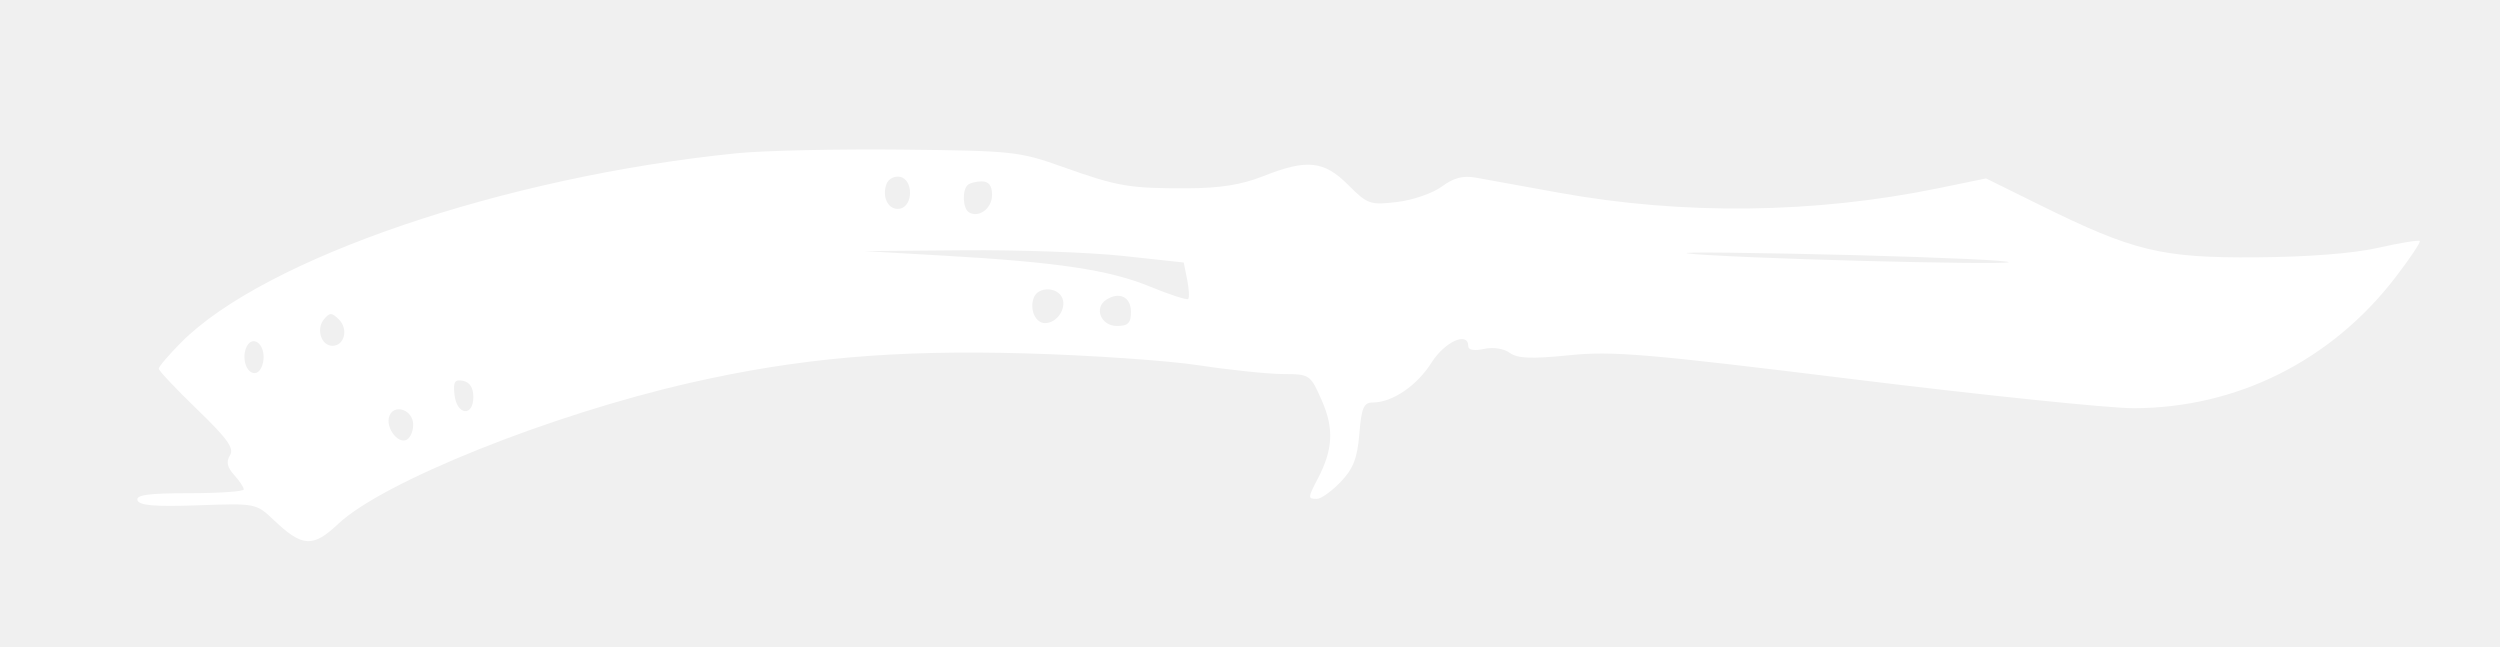
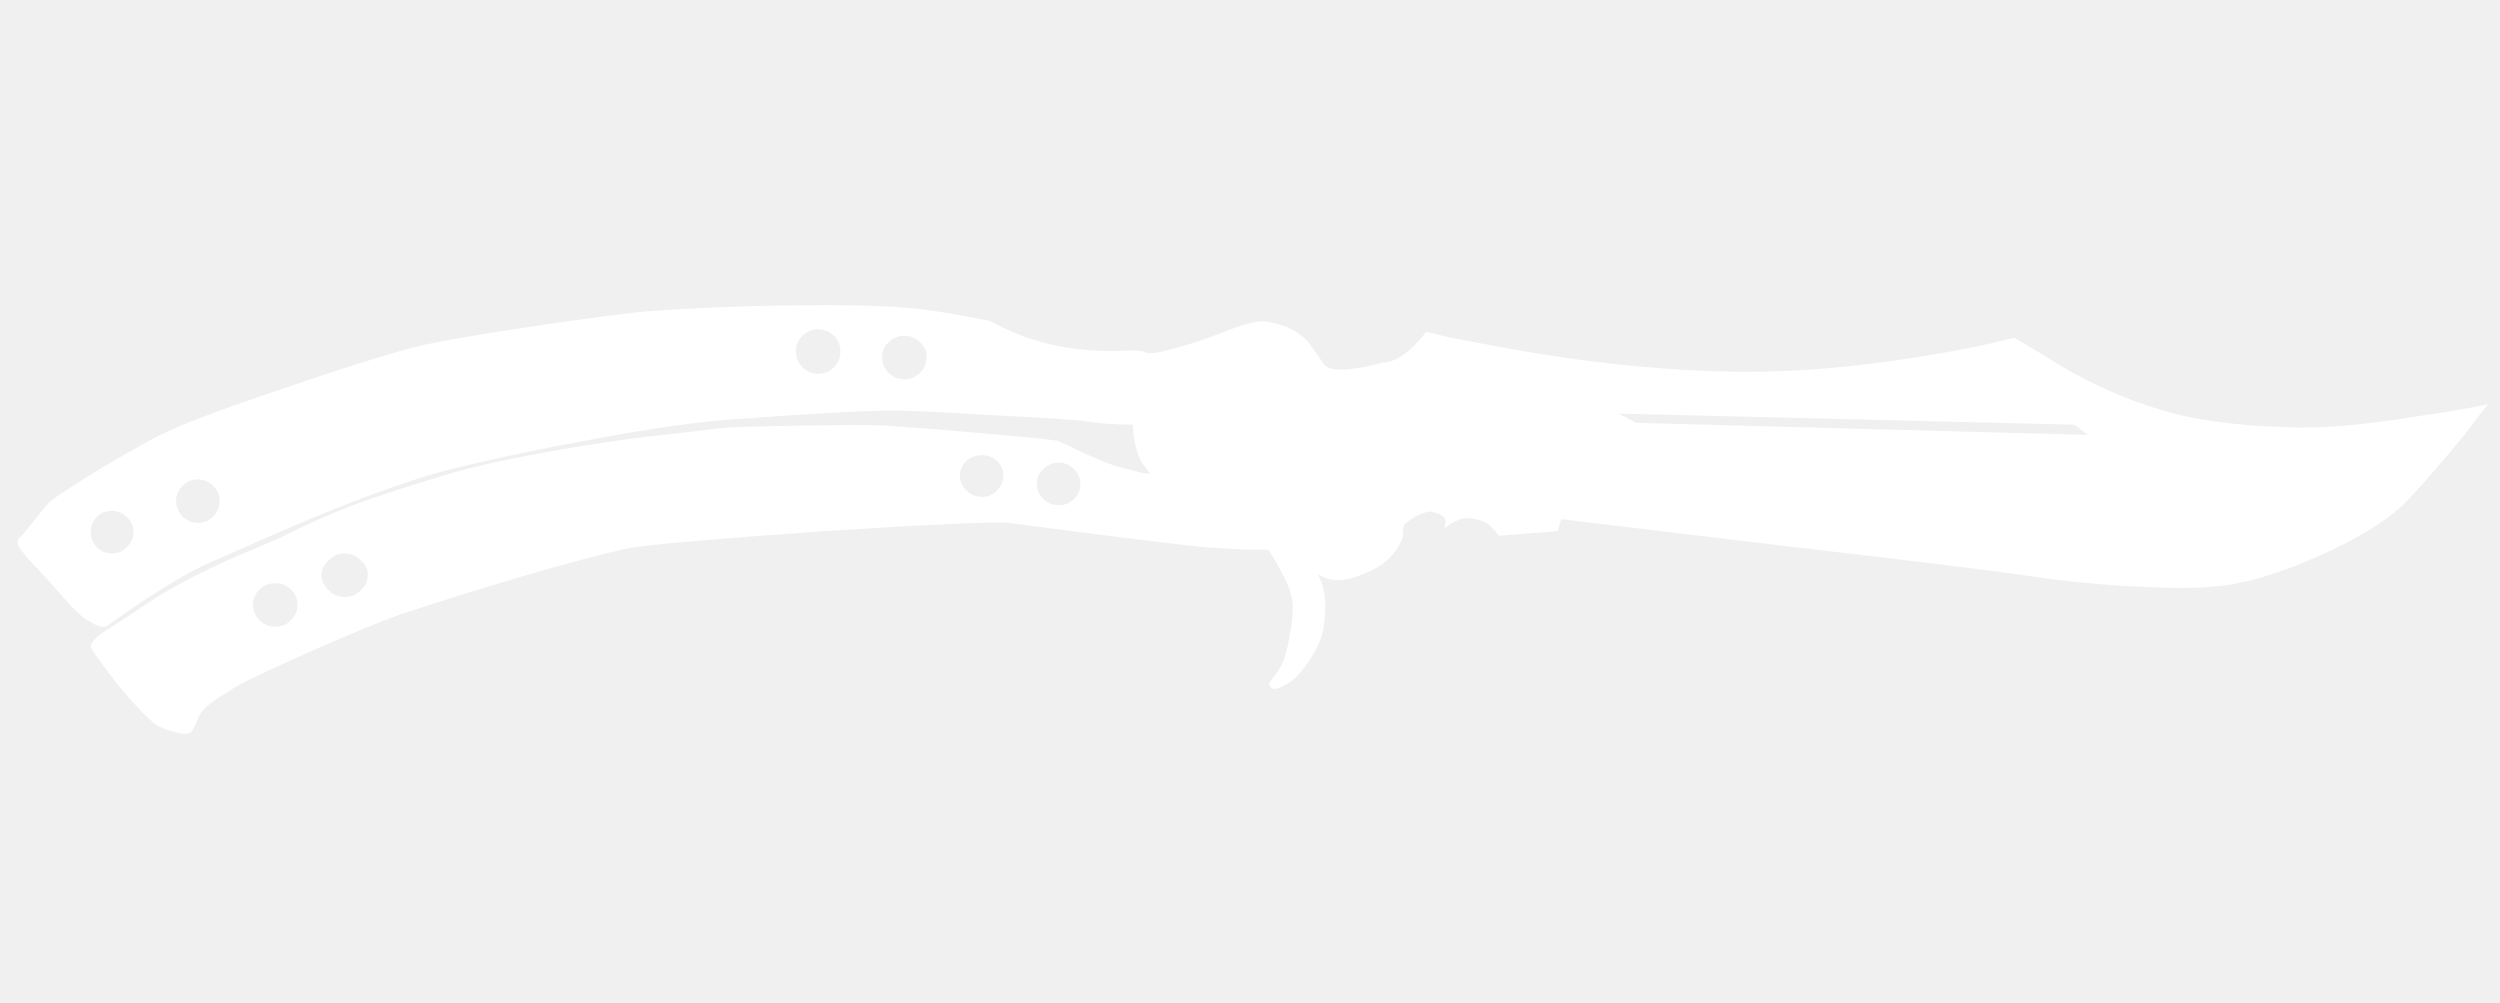
- <svg xmlns="http://www.w3.org/2000/svg" viewBox="0 0 441 114" version="1.1" fill="white">
-   <path d="M 130 27.030 C 88.972 31.159, 46.641 45.580, 31.911 60.447 C 29.760 62.618, 28 64.682, 28 65.033 C 28 65.385, 31.050 68.616, 34.778 72.215 C 40.129 77.381, 41.348 79.087, 40.570 80.321 C 39.861 81.444, 40.064 82.413, 41.292 83.770 C 42.231 84.808, 43 85.960, 43 86.329 C 43 86.698, 38.688 87, 33.417 87 C 26.193 87, 23.937 87.308, 24.253 88.250 C 24.562 89.174, 27.345 89.405, 34.921 89.136 C 45.152 88.773, 45.176 88.778, 48.335 91.776 C 53.330 96.516, 55.196 96.624, 59.643 92.429 C 67.545 84.976, 96.984 73.174, 121.745 67.531 C 140.911 63.164, 157.794 61.685, 181 62.340 C 192.275 62.658, 206 63.603, 211.500 64.440 C 217 65.277, 223.663 65.970, 226.306 65.981 C 231.051 66, 231.139 66.059, 233.148 70.602 C 235.332 75.539, 235.155 79.266, 232.495 84.364 C 230.674 87.854, 230.666 88, 232.313 88 C 233.035 88, 234.910 86.660, 236.479 85.022 C 238.722 82.681, 239.430 80.864, 239.790 76.522 C 240.173 71.896, 240.560 71, 242.173 71 C 245.594 71, 249.949 68.041, 252.518 63.972 C 254.868 60.248, 259 58.405, 259 61.079 C 259 61.739, 260.078 61.922, 261.769 61.551 C 263.396 61.193, 265.273 61.479, 266.316 62.242 C 267.681 63.240, 270.110 63.339, 276.797 62.666 C 284.493 61.892, 290.302 62.383, 327 66.905 C 349.825 69.717, 372.035 72.014, 376.356 72.009 C 394.524 71.988, 411.216 63.665, 422.502 48.997 C 425.092 45.632, 427.046 42.713, 426.844 42.511 C 426.643 42.309, 423.333 42.852, 419.489 43.717 C 415.058 44.715, 407.192 45.329, 398 45.395 C 381.291 45.516, 376.339 44.318, 359.833 36.164 L 350.339 31.475 341.920 33.205 C 320.081 37.694, 296.897 37.968, 275 33.996 C 268.675 32.849, 262.088 31.654, 260.362 31.342 C 258.083 30.930, 256.434 31.359, 254.339 32.908 C 252.752 34.081, 249.198 35.308, 246.441 35.634 C 241.678 36.198, 241.248 36.048, 237.814 32.614 C 233.524 28.324, 230.542 28.023, 222.787 31.094 C 219.008 32.590, 215.217 33.196, 209.500 33.215 C 199.222 33.251, 197.156 32.898, 187.500 29.456 C 179.800 26.711, 178.731 26.596, 159 26.390 C 147.725 26.272, 134.675 26.560, 130 27.030 M 156.390 32.426 C 155.480 34.797, 156.767 37.191, 158.747 36.810 C 161.125 36.352, 161.125 31.648, 158.747 31.190 C 157.783 31.004, 156.722 31.560, 156.390 32.426 M 170.667 32.667 C 169.692 33.641, 169.852 36.791, 170.910 37.444 C 172.652 38.521, 175 36.770, 175 34.393 C 175 32.739, 174.434 32, 173.167 32 C 172.158 32, 171.033 32.300, 170.667 32.667 M 166.405 45.091 C 186.588 46.245, 195.682 47.607, 202.840 50.548 C 206.328 51.980, 209.368 52.965, 209.597 52.736 C 209.826 52.507, 209.743 50.966, 209.413 49.313 L 208.811 46.306 198.156 45.151 C 192.295 44.517, 179.625 44.064, 170 44.147 L 152.500 44.296 166.405 45.091 M 301.500 44.998 C 319.111 46.042, 363.886 46.924, 352.500 46.003 C 347.550 45.602, 331.125 45.038, 316 44.750 C 298.120 44.410, 293.048 44.496, 301.500 44.998 M 182.362 52.500 C 181.569 54.564, 182.644 57, 184.346 57 C 186.393 57, 188.135 54.514, 187.410 52.627 C 186.626 50.584, 183.131 50.496, 182.362 52.500 M 195.152 52.871 C 192.920 54.308, 194.204 57.500, 197.014 57.500 C 198.995 57.500, 199.500 56.995, 199.500 55.014 C 199.500 52.388, 197.461 51.383, 195.152 52.871 M 57.147 56.323 C 55.719 58.044, 56.662 61, 58.638 61 C 60.752 61, 61.490 58.062, 59.801 56.372 C 58.529 55.101, 58.167 55.094, 57.147 56.323 M 43.394 61.417 C 42.566 63.574, 43.717 66.261, 45.251 65.750 C 45.938 65.521, 46.500 64.283, 46.500 63 C 46.500 60.259, 44.273 59.124, 43.394 61.417 M 80.175 69.662 C 80.587 73.264, 83.500 73.572, 83.500 70.014 C 83.500 68.402, 82.858 67.404, 81.675 67.176 C 80.200 66.892, 79.912 67.368, 80.175 69.662 M 68.695 73.354 C 67.854 75.543, 70.563 78.797, 72.026 77.356 C 72.665 76.727, 73.028 75.382, 72.832 74.368 C 72.394 72.092, 69.455 71.372, 68.695 73.354" stroke="none" fill-rule="evenodd" />
+ <svg xmlns="http://www.w3.org/2000/svg" version="1.1" x="0px" y="0px" width="79.833px" height="32px" viewBox="0 0 79.833 32" enable-background="new 0 0 79.833 32" xml:space="preserve">
+   <g id="Selected_Items">
+     <g>
+       <g id="Selected_Items_16_">
+         <path fill-rule="evenodd" clip-rule="evenodd" fill="#FFFFFF" d="M16.598,10.484c1.581-0.238,2.805-0.404,3.67-0.504     c0.71-0.08,1.956-0.148,3.729-0.205c1.815-0.041,3.166-0.041,4.053,0c0.751,0.019,1.569,0.107,2.456,0.265     c0.437,0.08,0.8,0.149,1.096,0.206c1.047,0.575,2.169,0.89,3.374,0.948c0.253,0.021,0.609,0.021,1.063,0     c0.296,0,0.462,0.011,0.504,0.032c0.08,0.099,0.426,0.058,1.034-0.122c0.515-0.139,1.035-0.313,1.57-0.529     c0.473-0.181,0.798-0.279,0.974-0.296c0.219-0.041,0.493,0,0.831,0.115c0.315,0.101,0.579,0.267,0.798,0.504     c0.08,0.101,0.168,0.219,0.265,0.354c0.061,0.08,0.141,0.198,0.239,0.354c0.138,0.199,0.493,0.251,1.065,0.15     c0.295-0.04,0.571-0.1,0.825-0.178c0.298,0,0.622-0.167,0.976-0.501c0.159-0.159,0.299-0.316,0.419-0.477     c0.036,0,0.292,0.059,0.767,0.181c0.612,0.115,1.242,0.234,1.894,0.353c0.216,0.04,0.445,0.08,0.68,0.117     c1.854,0.314,3.71,0.513,5.564,0.593c2.093,0.098,4.358-0.048,6.806-0.443c1.24-0.197,2.267-0.403,3.074-0.619l0.238,0.147     c0.279,0.156,0.681,0.402,1.212,0.736c1.244,0.732,2.495,1.253,3.76,1.57c0.669,0.16,1.459,0.274,2.364,0.354     c0.376,0.021,0.781,0.038,1.216,0.058c1.023,0.041,2.386-0.077,4.084-0.354c0.845-0.118,1.593-0.245,2.247-0.385     c-0.216,0.279-0.474,0.613-0.771,1.007c-0.632,0.768-1.193,1.419-1.687,1.951c-0.532,0.593-1.39,1.164-2.573,1.719     c-0.869,0.412-1.706,0.728-2.517,0.944c-0.098,0.021-0.195,0.041-0.296,0.06c-0.667,0.177-1.753,0.229-3.255,0.148     c-1.222-0.057-2.365-0.167-3.432-0.326c-0.709-0.118-3.433-0.455-8.163-1.005l-6.897-0.828l-0.114,0.382l-1.866,0.147     c-0.099-0.114-0.197-0.226-0.296-0.321c-0.08-0.08-0.228-0.148-0.444-0.208c-0.198-0.042-0.363-0.042-0.502,0     c-0.1,0.038-0.217,0.098-0.354,0.177l-0.149,0.119l0.029-0.178c0.041-0.16-0.107-0.278-0.442-0.354     c-0.101-0.021-0.267,0.028-0.502,0.148c-0.24,0.136-0.366,0.236-0.384,0.296c-0.022,0.058-0.03,0.167-0.03,0.321     c-0.042,0.182-0.136,0.367-0.296,0.563c-0.16,0.219-0.426,0.416-0.802,0.594c-0.354,0.158-0.661,0.245-0.917,0.266     c-0.216,0-0.404-0.038-0.561-0.118c-0.039-0.018-0.08-0.042-0.119-0.059l-0.029-0.03l0.12,0.267     c0.059,0.157,0.096,0.334,0.116,0.532c0.02,0.217,0.012,0.481-0.031,0.799c-0.019,0.296-0.137,0.622-0.353,0.979     c-0.159,0.274-0.328,0.501-0.503,0.681c-0.098,0.116-0.25,0.224-0.442,0.322c-0.199,0.104-0.327,0.122-0.387,0.06     c-0.059-0.06-0.077-0.119-0.059-0.177c0.021-0.022,0.109-0.137,0.267-0.353c0.136-0.16,0.256-0.486,0.352-0.977     c0.1-0.476,0.14-0.869,0.123-1.186c-0.023-0.275-0.146-0.632-0.39-1.066c-0.097-0.177-0.184-0.336-0.264-0.473     c-0.08-0.116-0.136-0.176-0.177-0.176c-0.079,0-0.287,0-0.623,0c-0.433-0.021-0.777-0.041-1.033-0.062     c-0.238,0-1.295-0.119-3.167-0.354c-1.991-0.258-3.137-0.405-3.433-0.443c-0.493-0.039-2.446,0.048-5.857,0.264     c-3.394,0.24-5.454,0.414-6.185,0.533c-0.63,0.121-1.795,0.425-3.489,0.918c-1.263,0.376-2.376,0.719-3.345,1.037     c-0.613,0.176-1.655,0.59-3.138,1.24c-1.437,0.633-2.335,1.057-2.691,1.272c-0.353,0.217-0.611,0.385-0.768,0.503     c-0.178,0.139-0.296,0.266-0.355,0.386c-0.06,0.139-0.1,0.237-0.12,0.296c-0.02,0.039-0.059,0.106-0.116,0.207     c-0.06,0.078-0.198,0.098-0.414,0.06c-0.198-0.042-0.405-0.109-0.622-0.207c-0.196-0.08-0.623-0.501-1.271-1.272     c-0.258-0.317-0.476-0.603-0.65-0.859c-0.2-0.255-0.287-0.4-0.267-0.444c0-0.099,0.12-0.235,0.354-0.413     c0.217-0.139,0.728-0.472,1.537-1.006c0.613-0.415,1.53-0.897,2.754-1.448c0.253-0.1,0.68-0.275,1.271-0.535     c0.416-0.196,0.68-0.324,0.797-0.383c0.456-0.218,0.981-0.446,1.567-0.682c0.91-0.336,2.032-0.7,3.376-1.096     c1.301-0.354,3.095-0.7,5.386-1.032c0.787-0.1,1.547-0.187,2.279-0.267c0.609-0.08,0.994-0.121,1.153-0.121     c0.414-0.02,1.174-0.036,2.274-0.058c1.383-0.02,2.24-0.02,2.575,0c0.889,0.058,1.895,0.136,3.021,0.237     c1.615,0.138,2.474,0.226,2.572,0.265c0.06,0.023,0.307,0.14,0.739,0.355c0.434,0.197,0.799,0.347,1.095,0.446     c0.296,0.078,0.562,0.146,0.797,0.204c0.12,0.021,0.209,0.03,0.269,0.03l-0.239-0.326c-0.097-0.157-0.176-0.364-0.233-0.621     c-0.039-0.157-0.06-0.314-0.06-0.475c0-0.078-0.011-0.128-0.029-0.146h-0.062c-0.53,0-1.042-0.038-1.537-0.118     c-0.297-0.042-1.232-0.098-2.811-0.178c-1.616-0.1-2.674-0.148-3.165-0.148c-0.512,0-1.144,0.018-1.896,0.06     c-0.728,0.038-1.766,0.106-3.105,0.205c-1.244,0.08-2.804,0.296-4.675,0.654c-1.735,0.313-3.275,0.641-4.616,0.977     c-1.063,0.276-2.534,0.798-4.41,1.567c-1.005,0.432-2.107,0.915-3.312,1.448c-0.475,0.216-1.106,0.583-1.896,1.095     c-0.293,0.199-0.709,0.481-1.242,0.858c-0.097,0.059-0.227,0.049-0.384-0.03c-0.059-0.02-0.106-0.05-0.146-0.088l-0.061-0.029     c-0.16-0.061-0.443-0.326-0.858-0.799c-0.473-0.535-0.776-0.871-0.918-1.007c-0.217-0.237-0.362-0.412-0.441-0.533     c-0.08-0.138-0.08-0.247,0-0.324c0.058-0.038,0.185-0.188,0.384-0.442c0.236-0.3,0.415-0.516,0.532-0.652     c0.157-0.159,0.74-0.542,1.746-1.155c0.493-0.293,0.976-0.571,1.449-0.828c0.632-0.374,2.041-0.927,4.23-1.655     c1.716-0.593,3.078-1.025,4.083-1.303C13.604,10.978,14.786,10.762,16.598,10.484z M26.126,10.517     c-0.195,0-0.364,0.066-0.501,0.205c-0.142,0.136-0.208,0.305-0.208,0.504c0,0.194,0.066,0.364,0.208,0.501     c0.137,0.139,0.306,0.208,0.501,0.208c0.197,0,0.365-0.069,0.504-0.208c0.139-0.137,0.206-0.307,0.206-0.501     c0-0.199-0.067-0.368-0.206-0.504C26.492,10.583,26.324,10.517,26.126,10.517z M28.376,10.93     c-0.139,0.116-0.206,0.274-0.206,0.472c0,0.196,0.067,0.363,0.206,0.504c0.138,0.139,0.306,0.205,0.504,0.205     c0.195,0,0.362-0.066,0.499-0.205c0.141-0.141,0.21-0.308,0.21-0.504c0-0.197-0.069-0.355-0.21-0.472     c-0.137-0.14-0.304-0.208-0.499-0.208C28.682,10.722,28.514,10.791,28.376,10.93z M66.249,13.562l-14.561-0.355l0.563,0.296     l14.41,0.384L66.249,13.562z M32.042,15.189c0-0.176-0.066-0.336-0.205-0.474c-0.139-0.118-0.296-0.179-0.475-0.179     c-0.194,0-0.362,0.061-0.501,0.179c-0.141,0.138-0.208,0.298-0.208,0.474c0,0.181,0.067,0.335,0.208,0.474     c0.139,0.139,0.307,0.206,0.501,0.206c0.179,0,0.336-0.067,0.475-0.206S32.042,15.37,32.042,15.189z M33.32,14.981     c-0.142,0.118-0.208,0.278-0.208,0.474c0,0.199,0.066,0.356,0.208,0.478c0.136,0.136,0.304,0.201,0.501,0.201     c0.179,0,0.333-0.065,0.475-0.201c0.138-0.121,0.205-0.278,0.205-0.478c0-0.195-0.067-0.355-0.205-0.474     c-0.142-0.137-0.296-0.207-0.475-0.207C33.624,14.774,33.456,14.844,33.32,14.981z M10.506,17.883     c-0.159,0.136-0.237,0.296-0.237,0.472c0,0.197,0.078,0.362,0.237,0.503c0.136,0.139,0.307,0.206,0.504,0.206     s0.364-0.067,0.501-0.206c0.159-0.141,0.235-0.306,0.235-0.503c0-0.176-0.076-0.336-0.235-0.472     c-0.137-0.141-0.304-0.211-0.501-0.211S10.642,17.743,10.506,17.883z M3.583,17.672c0.175,0,0.332-0.068,0.472-0.206     c0.138-0.138,0.207-0.295,0.207-0.471c0-0.199-0.069-0.355-0.207-0.478c-0.14-0.136-0.297-0.205-0.472-0.205     c-0.198,0-0.366,0.069-0.505,0.205c-0.118,0.122-0.176,0.278-0.176,0.478c0,0.176,0.058,0.333,0.176,0.471     C3.217,17.604,3.385,17.672,3.583,17.672z M5.624,15.988c0,0.196,0.071,0.364,0.208,0.505c0.136,0.136,0.296,0.206,0.473,0.206     c0.198,0,0.366-0.07,0.503-0.206c0.136-0.141,0.208-0.309,0.208-0.505c0-0.177-0.072-0.334-0.208-0.473     c-0.137-0.138-0.305-0.207-0.503-0.207c-0.177,0-0.337,0.069-0.473,0.207C5.695,15.654,5.624,15.811,5.624,15.988z M8.287,18.828     c-0.14,0.137-0.207,0.296-0.207,0.474c0,0.196,0.067,0.367,0.207,0.503c0.138,0.14,0.306,0.208,0.503,0.208     s0.365-0.068,0.504-0.208c0.138-0.136,0.205-0.307,0.205-0.503c0-0.178-0.067-0.337-0.205-0.474     c-0.139-0.137-0.307-0.207-0.504-0.207S8.424,18.691,8.287,18.828z" />
+       </g>
+     </g>
+   </g>
+   <g id="guides">
+ </g>
</svg>
